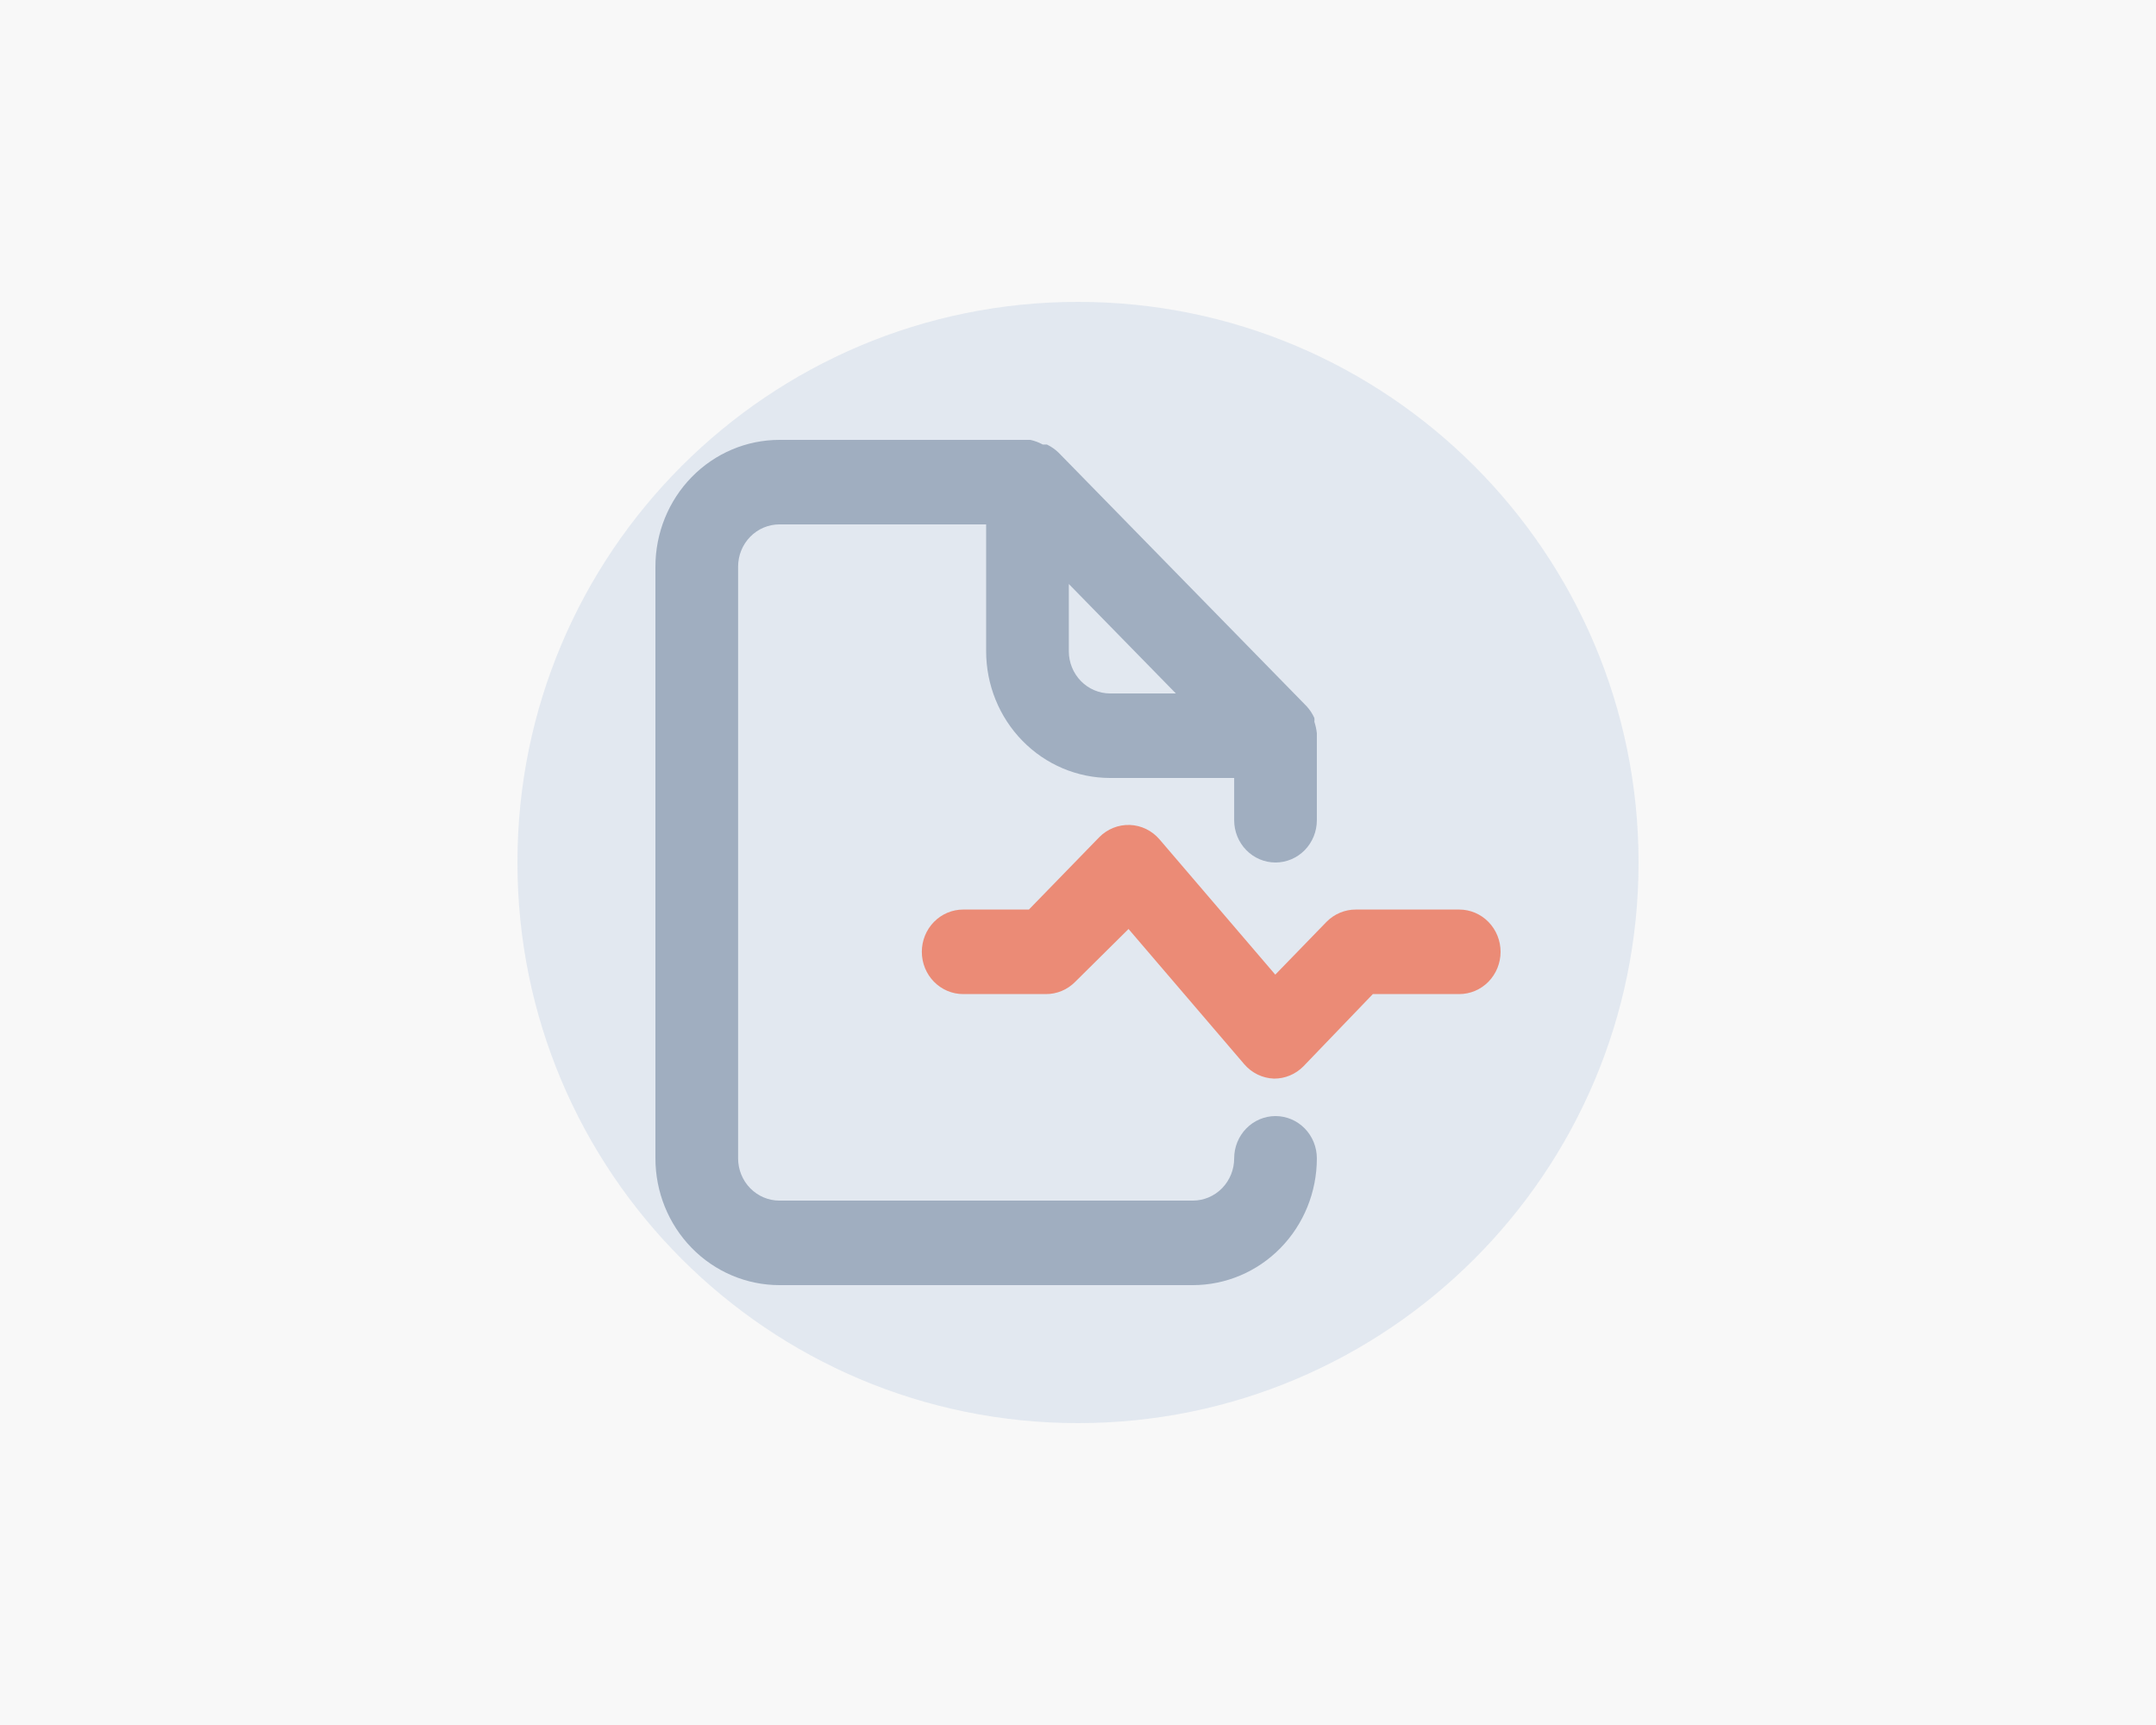
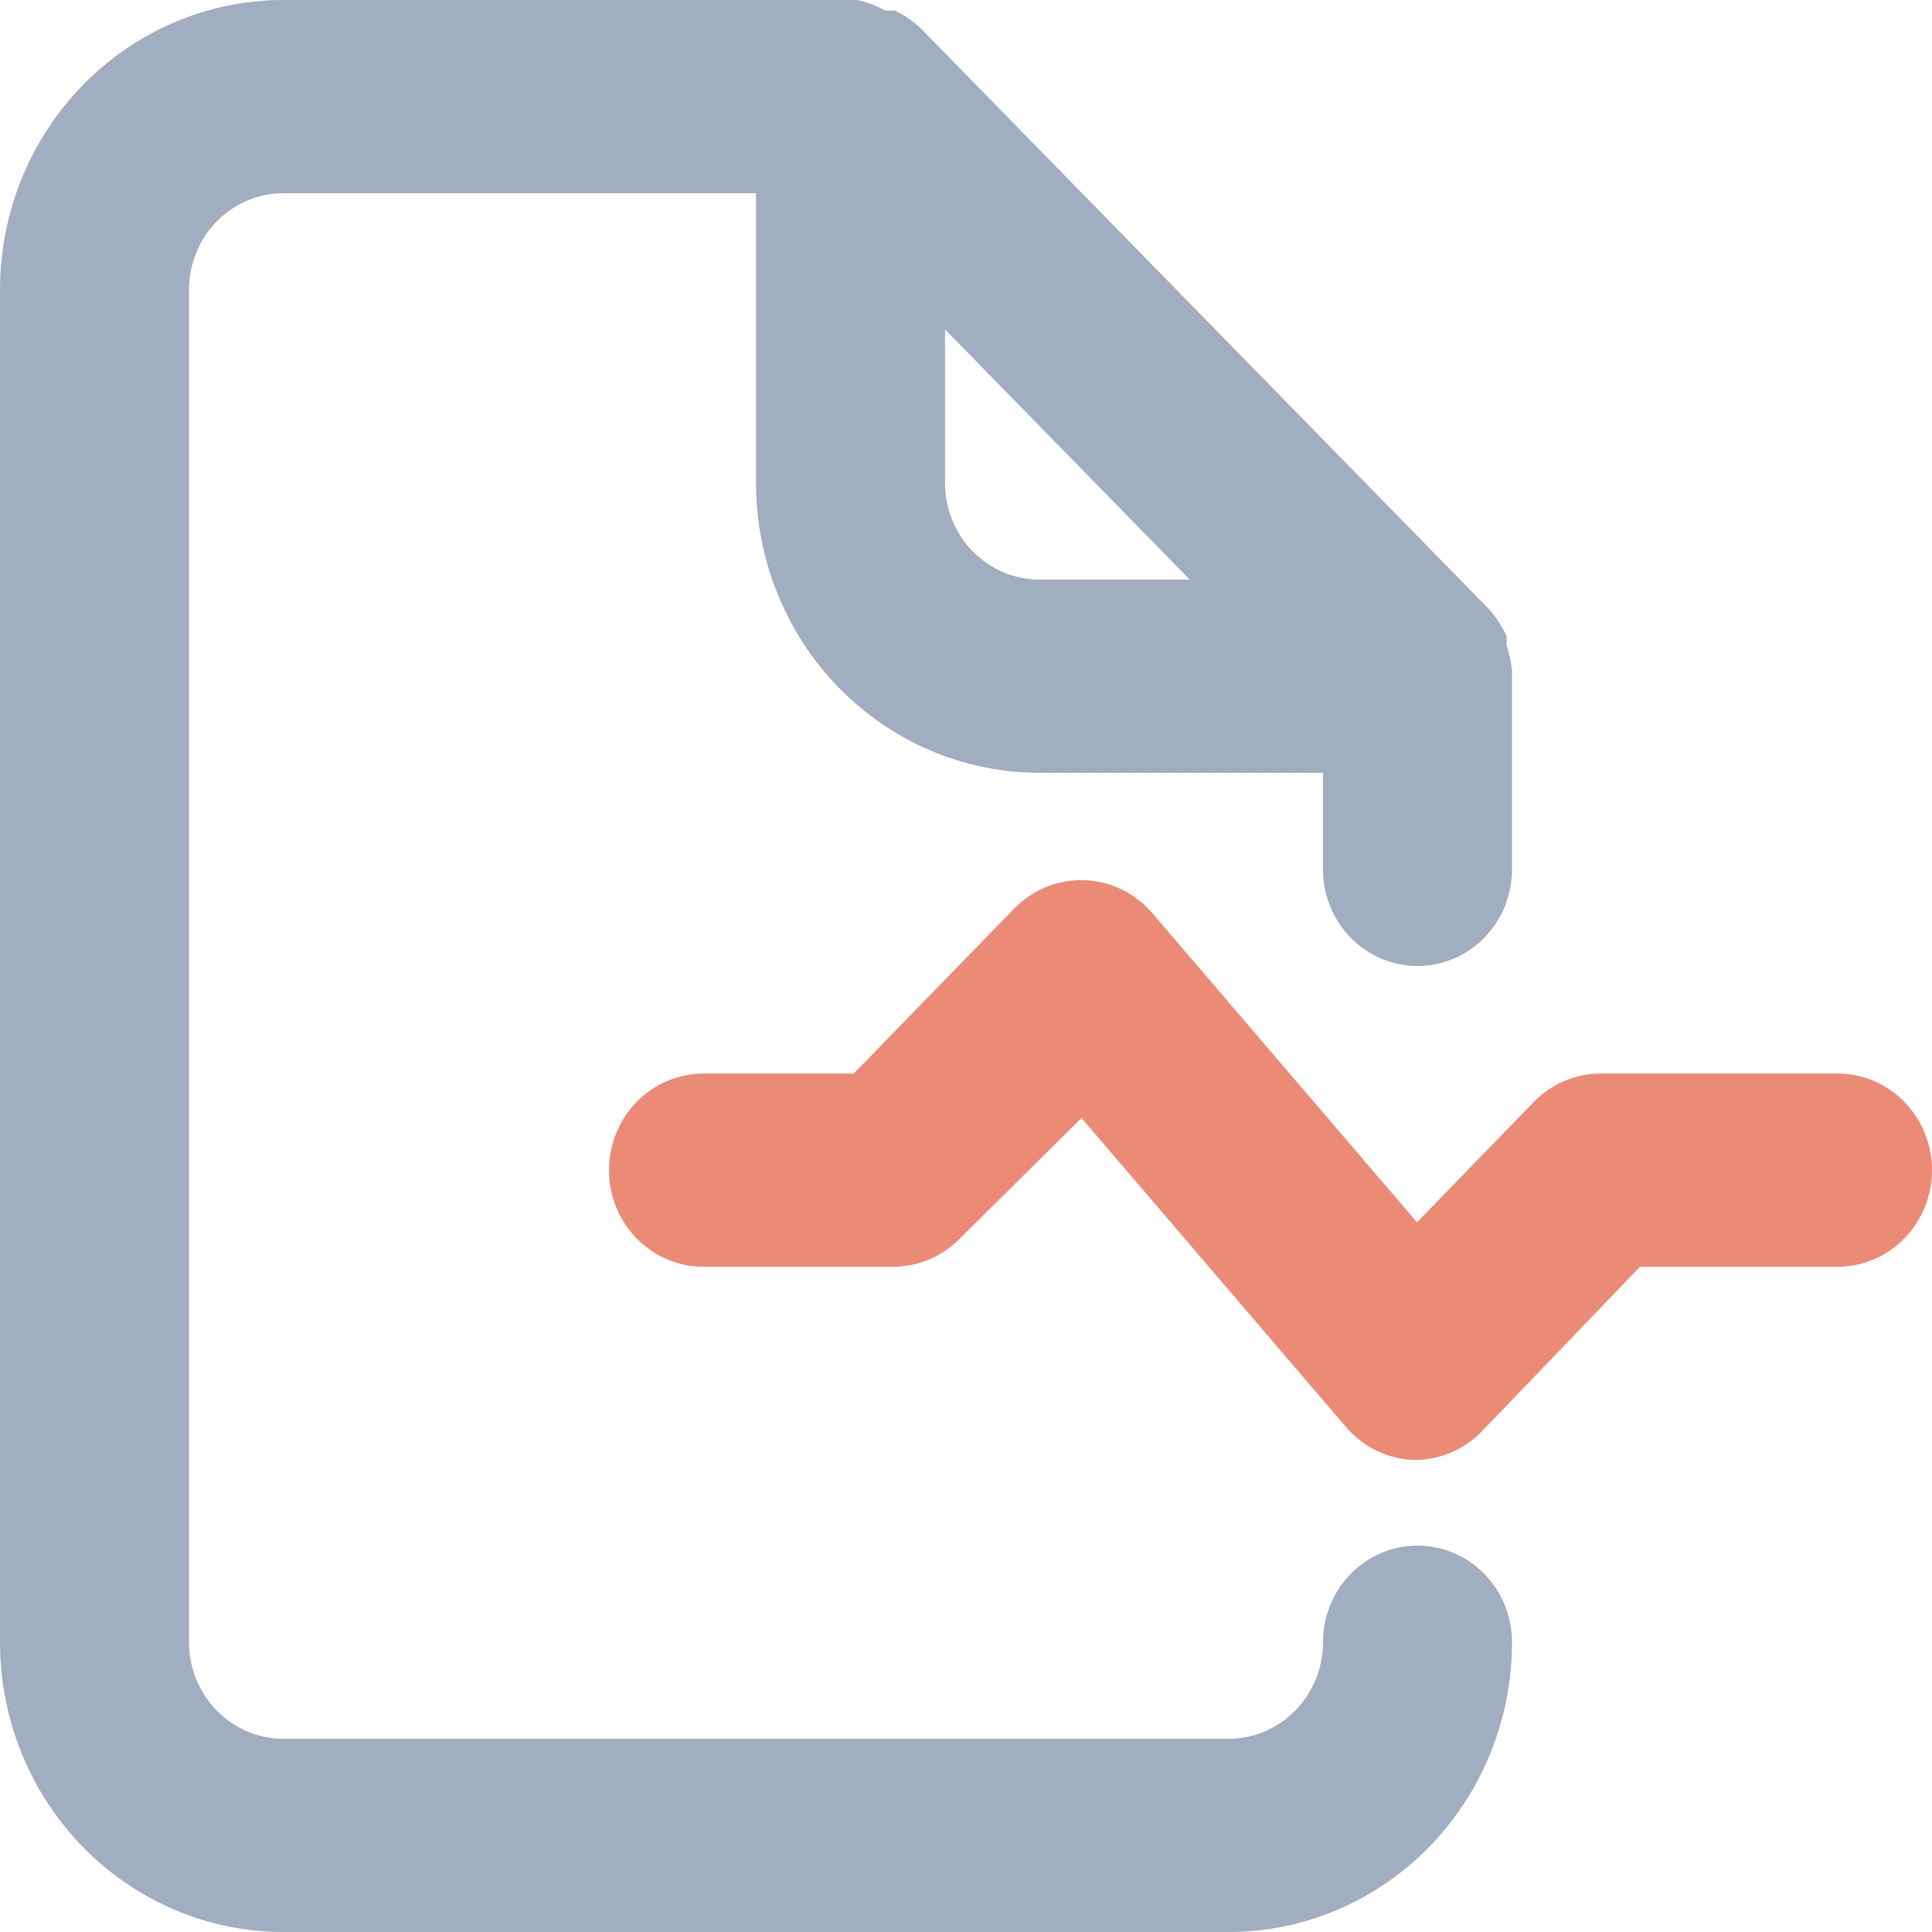
- <svg xmlns="http://www.w3.org/2000/svg" width="250" height="200" viewBox="0 0 250 200" fill="none">
-   <rect width="250" height="200" fill="#F8F8F8" />
-   <path d="M125 165C160.899 165 190 135.899 190 100C190 64.102 160.899 35 125 35C89.102 35 60 64.102 60 100C60 135.899 89.102 165 125 165Z" fill="#E2E8F0" />
-   <path d="M147.902 129.4C146.631 129.4 145.412 129.916 144.513 130.835C143.614 131.754 143.109 133 143.109 134.3C143.109 135.6 142.604 136.846 141.705 137.765C140.806 138.684 139.587 139.2 138.315 139.2H90.38C89.109 139.2 87.89 138.684 86.991 137.765C86.092 136.846 85.587 135.6 85.587 134.3V65.7C85.587 64.4 86.092 63.154 86.991 62.235C87.89 61.316 89.109 60.8 90.38 60.8H114.348V75.5C114.348 79.399 115.863 83.138 118.56 85.894C121.257 88.651 124.914 90.2 128.728 90.2H143.109V95.1C143.109 96.4 143.614 97.646 144.513 98.565C145.412 99.484 146.631 100 147.902 100C149.173 100 150.393 99.484 151.292 98.565C152.191 97.646 152.696 96.4 152.696 95.1V85.006C152.646 84.556 152.549 84.112 152.408 83.683C152.428 83.537 152.428 83.388 152.408 83.242C152.178 82.738 151.87 82.275 151.497 81.87L122.736 52.47C122.34 52.089 121.887 51.775 121.394 51.539H120.915C120.463 51.291 119.979 51.11 119.477 51H90.38C86.567 51 82.909 52.549 80.212 55.306C77.515 58.062 76 61.801 76 65.7V134.3C76 138.199 77.515 141.938 80.212 144.694C82.909 147.451 86.567 149 90.38 149H138.315C142.129 149 145.787 147.451 148.484 144.694C151.181 141.938 152.696 138.199 152.696 134.3C152.696 133 152.191 131.754 151.292 130.835C150.393 129.916 149.173 129.4 147.902 129.4ZM123.935 67.709L136.35 80.4H128.728C127.457 80.4 126.238 79.884 125.339 78.965C124.44 78.046 123.935 76.8 123.935 75.5V67.709Z" fill="#A0AEC0" />
-   <path d="M169.207 105.456H157.223C156.592 105.452 155.967 105.576 155.383 105.82C154.799 106.064 154.267 106.423 153.82 106.877L147.876 113.002L134.454 97.322C134.022 96.817 133.493 96.407 132.9 96.119C132.307 95.831 131.663 95.67 131.007 95.647C130.35 95.624 129.697 95.739 129.086 95.985C128.475 96.231 127.92 96.603 127.455 97.077L119.306 105.456H111.685C110.414 105.456 109.194 105.972 108.295 106.891C107.396 107.81 106.891 109.057 106.891 110.356C106.891 111.656 107.396 112.902 108.295 113.821C109.194 114.74 110.414 115.256 111.685 115.256H121.272C121.903 115.26 122.528 115.136 123.112 114.892C123.696 114.649 124.227 114.289 124.675 113.835L130.859 107.71L144.28 123.39C144.713 123.895 145.243 124.303 145.837 124.589C146.431 124.876 147.076 125.035 147.732 125.056C148.363 125.06 148.988 124.936 149.572 124.692C150.156 124.449 150.687 124.089 151.135 123.635L159.188 115.256H169.207C170.478 115.256 171.697 114.74 172.596 113.821C173.495 112.902 174 111.656 174 110.356C174 109.057 173.495 107.81 172.596 106.891C171.697 105.972 170.478 105.456 169.207 105.456Z" fill="#EB8B76" />
+ <svg xmlns="http://www.w3.org/2000/svg" width="98" height="98" viewBox="0 0 98 98" fill="none">
+   <path d="M71.902 78.4C70.631 78.4 69.412 78.916 68.513 79.835C67.614 80.754 67.109 82 67.109 83.3C67.109 84.6 66.604 85.846 65.705 86.765C64.806 87.684 63.587 88.2 62.315 88.2H14.38C13.109 88.2 11.89 87.684 10.991 86.765C10.092 85.846 9.587 84.6 9.587 83.3V14.7C9.587 13.4 10.092 12.154 10.991 11.235C11.89 10.316 13.109 9.8 14.38 9.8H38.348V24.5C38.348 28.399 39.863 32.138 42.56 34.895C45.257 37.651 48.914 39.2 52.728 39.2H67.109V44.1C67.109 45.4 67.614 46.646 68.513 47.565C69.412 48.484 70.631 49 71.902 49C73.174 49 74.393 48.484 75.292 47.565C76.191 46.646 76.696 45.4 76.696 44.1V34.006C76.646 33.556 76.549 33.112 76.408 32.683C76.428 32.537 76.428 32.388 76.408 32.242C76.178 31.738 75.87 31.275 75.497 30.87L46.736 1.47C46.34 1.089 45.887 0.775 45.394 0.539H44.915C44.463 0.291 43.979 0.11 43.477 0H14.38C10.566 0 6.909 1.549 4.212 4.306C1.515 7.062 0 10.801 0 14.7V83.3C0 87.199 1.515 90.938 4.212 93.695C6.909 96.451 10.566 98 14.38 98H62.315C66.129 98 69.787 96.451 72.484 93.695C75.181 90.938 76.696 87.199 76.696 83.3C76.696 82 76.191 80.754 75.292 79.835C74.393 78.916 73.174 78.4 71.902 78.4ZM47.935 16.709L60.35 29.4H52.728C51.457 29.4 50.238 28.884 49.339 27.965C48.44 27.046 47.935 25.8 47.935 24.5V16.709Z" fill="#A0AEC0" />
+   <path d="M93.207 54.456H81.223C80.592 54.453 79.967 54.576 79.383 54.82C78.799 55.064 78.267 55.423 77.82 55.877L71.876 62.002L58.454 46.322C58.022 45.817 57.493 45.407 56.9 45.119C56.307 44.831 55.663 44.67 55.007 44.647C54.35 44.624 53.697 44.739 53.086 44.985C52.475 45.231 51.92 45.603 51.455 46.077L43.306 54.456H35.685C34.413 54.456 33.194 54.972 32.295 55.891C31.396 56.81 30.891 58.057 30.891 59.356C30.891 60.656 31.396 61.902 32.295 62.821C33.194 63.74 34.413 64.256 35.685 64.256H45.272C45.903 64.26 46.528 64.136 47.112 63.892C47.696 63.649 48.227 63.289 48.675 62.835L54.859 56.71L68.281 72.39C68.713 72.895 69.243 73.303 69.837 73.59C70.431 73.876 71.076 74.035 71.732 74.056C72.363 74.06 72.988 73.936 73.572 73.692C74.156 73.449 74.687 73.089 75.135 72.635L83.188 64.256H93.207C94.478 64.256 95.697 63.74 96.596 62.821C97.495 61.902 98 60.656 98 59.356C98 58.057 97.495 56.81 96.596 55.891C95.697 54.972 94.478 54.456 93.207 54.456Z" fill="#EB8B76" />
</svg>
